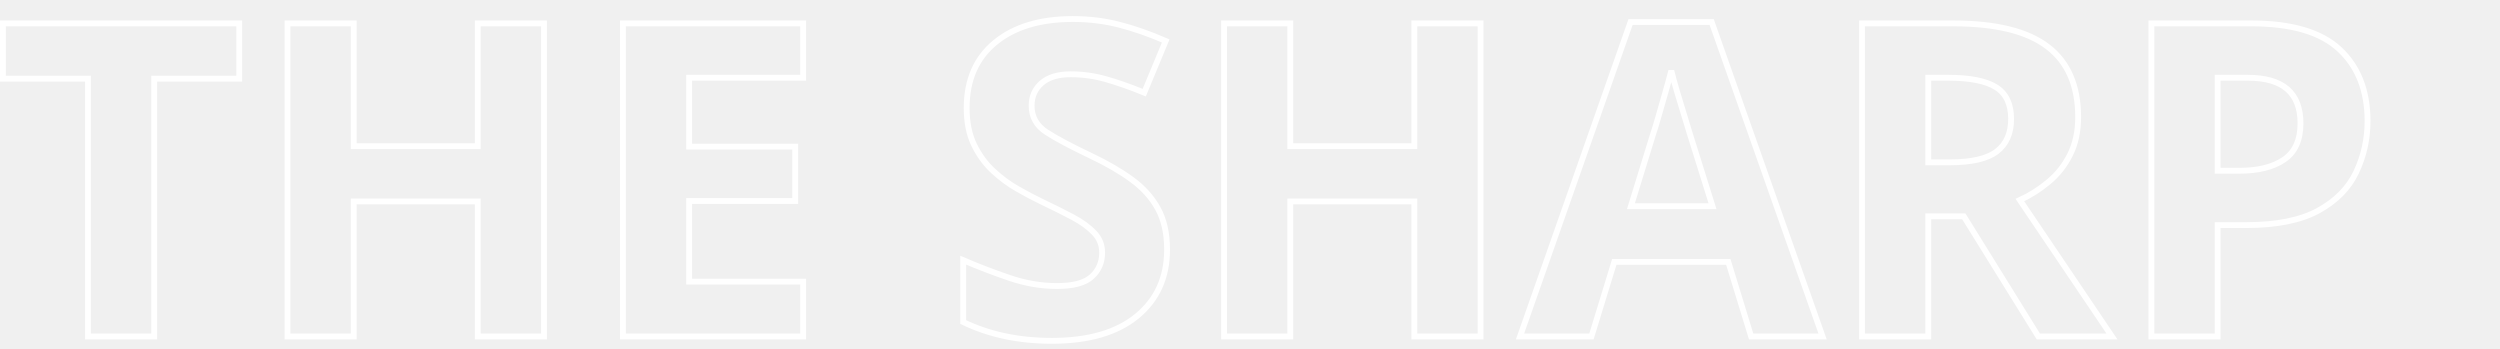
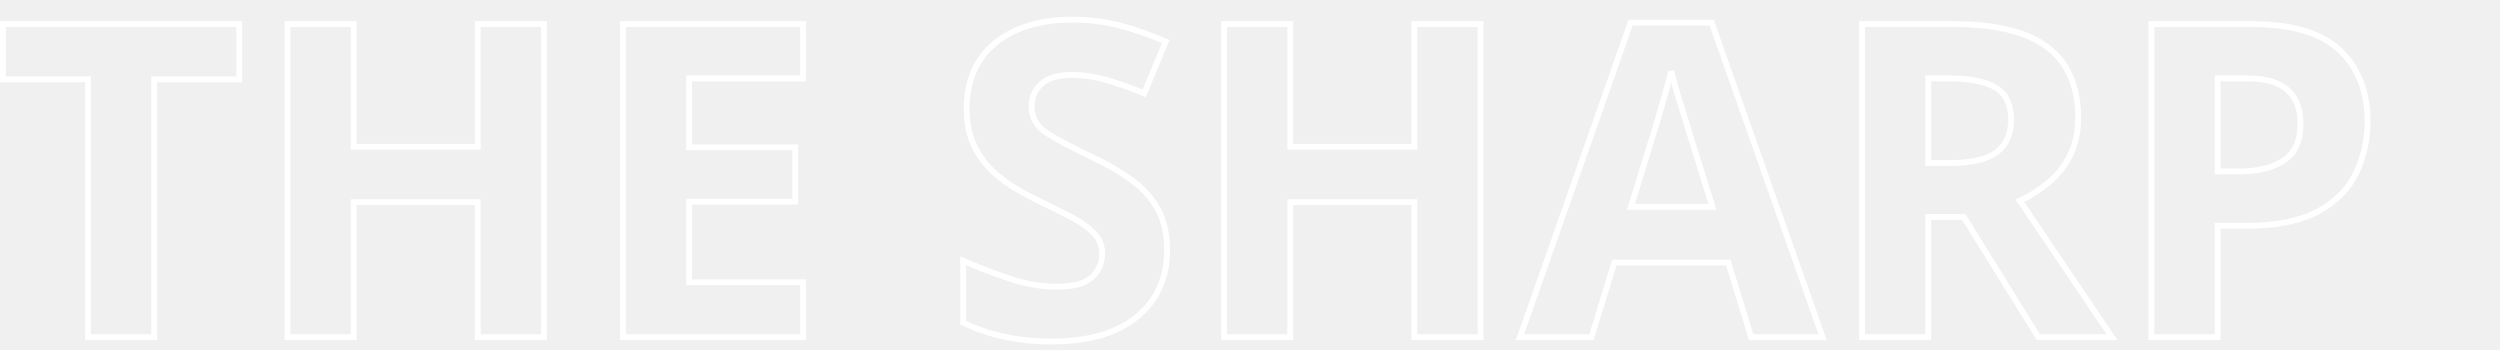
- <svg xmlns="http://www.w3.org/2000/svg" version="1.1" id="Layer_1" x="0px" y="0px" width="427.625px" height="59.583px" viewBox="0 0 427.625 59.583" enable-background="new 0 0 427.625 59.583" xml:space="preserve">
+ <svg xmlns="http://www.w3.org/2000/svg" version="1.1" id="Layer_1" x="0px" y="0px" width="426px" height="59.583px" viewBox="0 0 427.625 59.583" enable-background="new 0 0 427.625 59.583" xml:space="preserve">
  <text transform="matrix(1 0 0 1 1239.897 -54.0347)" font-family="'NotoSansKR-Bold-KSCpc-EUC-H'" font-size="74.87">THE SHARP</text>
  <text transform="matrix(1 0 0 1 -1 57.5498)" fill="none" stroke="#FFFFFF" font-family="'NotoSansKR-Black-KSCpc-EUC-H'" font-size="75" font-weight="900">THE SHARP</text>
</svg>
